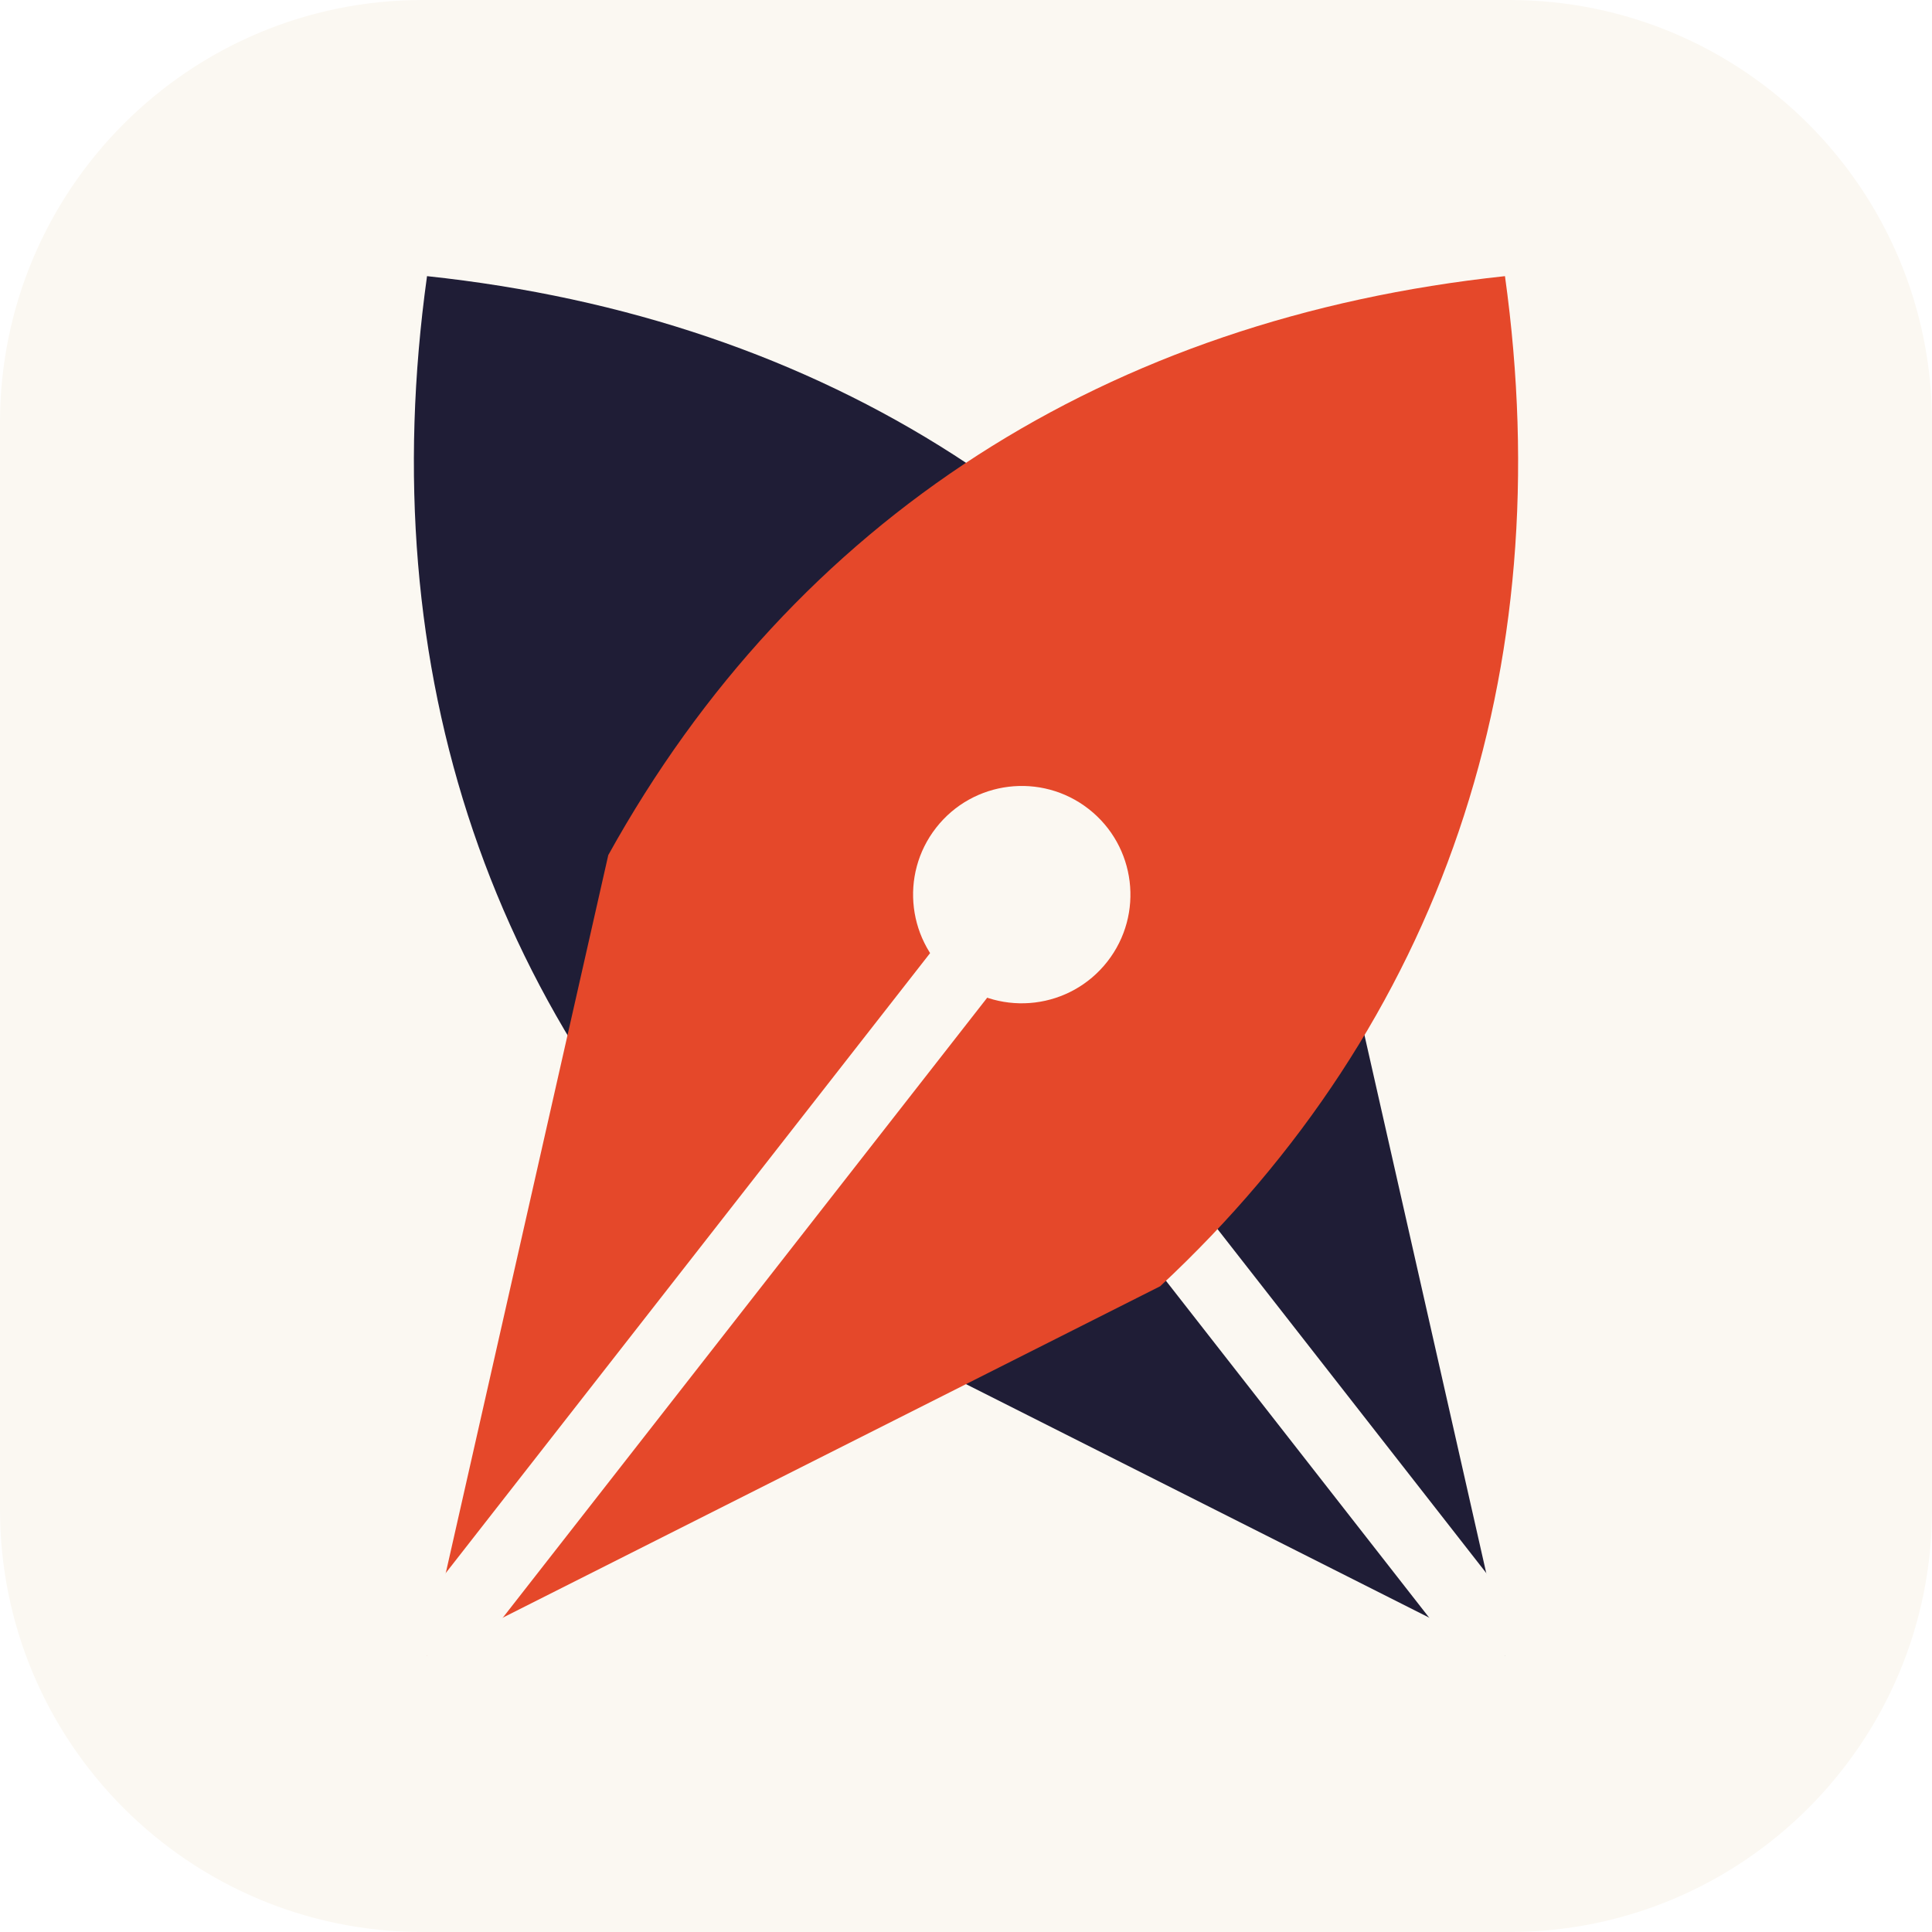
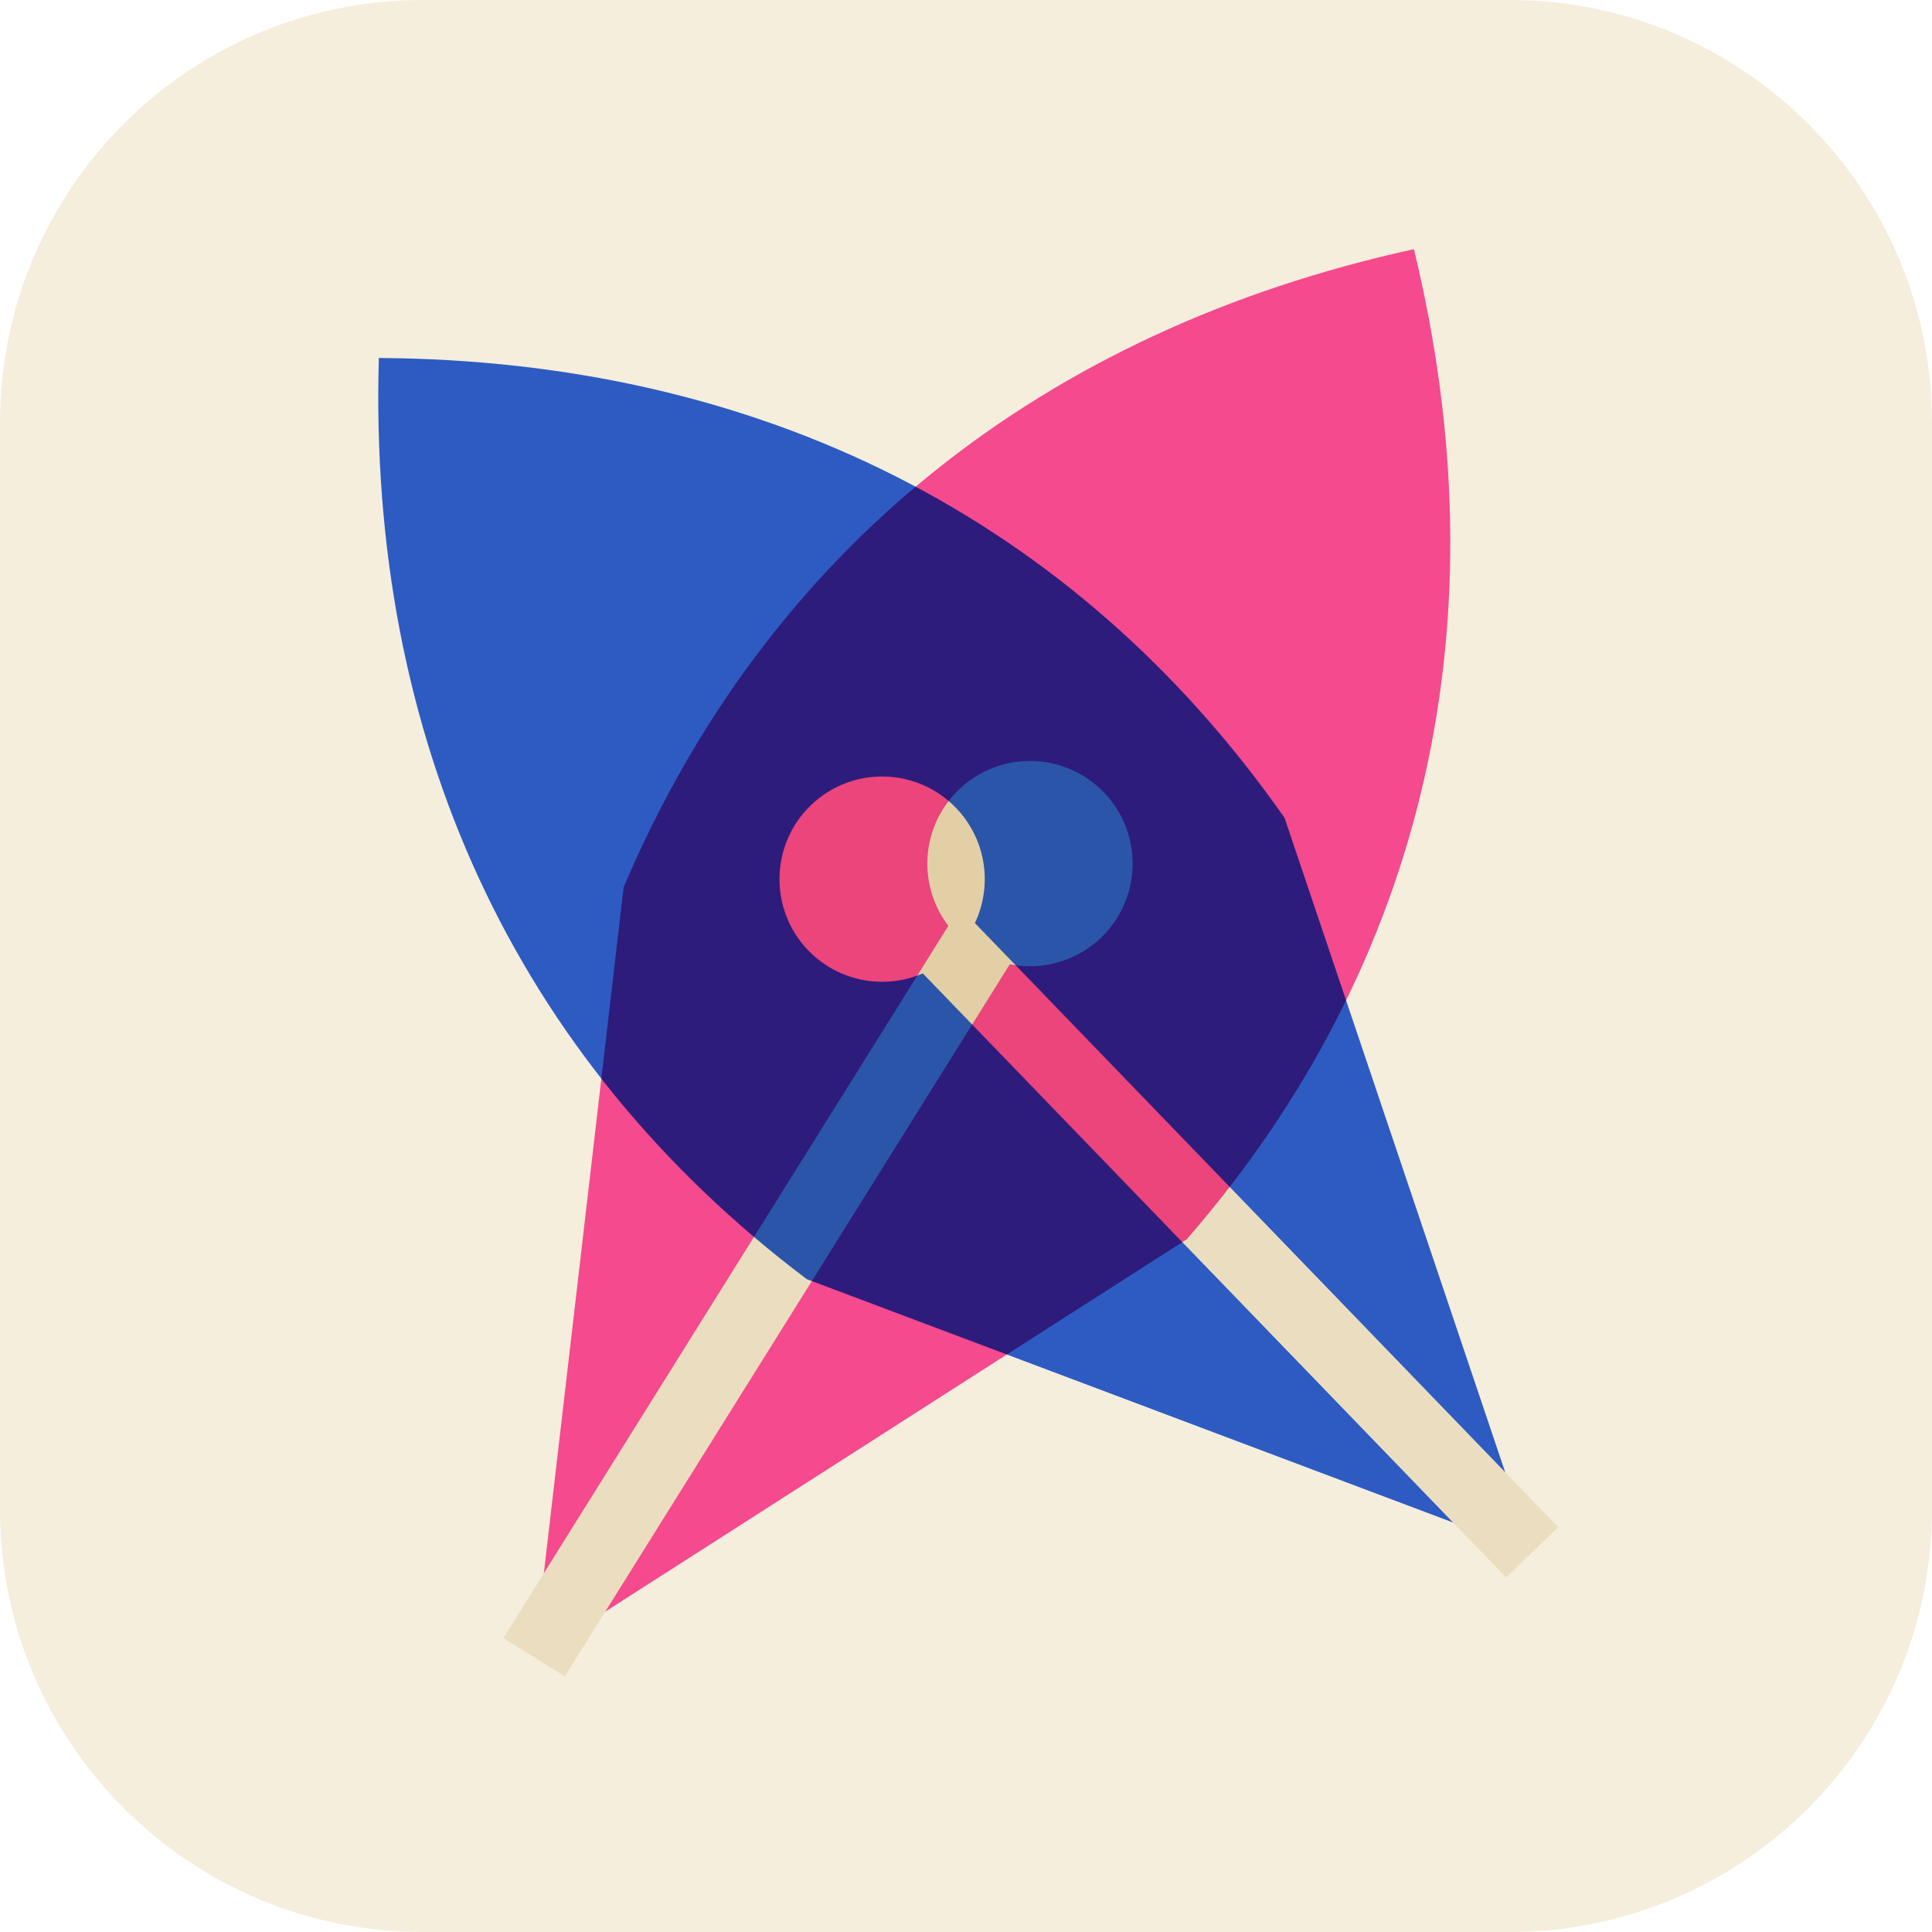
<svg xmlns="http://www.w3.org/2000/svg" viewBox="0 0 64 64">
-   <rect width="64" height="64" rx="14" fill="#fbf8f2" />
-   <g transform="rotate(-38 32 32)">
-     <path d="M32 3c9.5 9.2 13.6 20.8 11.6 33.4L32 61 20.4 36.4C18.4 23.8 22.5 12.2 32 3z" fill="#1f1d36" />
-     <path d="M32 31v30" stroke="#fbf8f2" stroke-width="2.4" />
-     <circle cx="32" cy="29" r="3.6" fill="#fbf8f2" />
-   </g>
-   <g transform="rotate(38 32 32)">
-     <path d="M32 3c9.5 9.2 13.6 20.8 11.6 33.4L32 61 20.4 36.4C18.4 23.8 22.5 12.2 32 3z" fill="#e5482a" />
-     <path d="M32 31v30" stroke="#fbf8f2" stroke-width="2.4" />
-     <circle cx="32" cy="29" r="3.6" fill="#fbf8f2" />
+   <rect width="64" height="64" rx="14" fill="#f5eedd" />
+   <g transform="rotate(-6 32 32)">
+     <g transform="rotate(-38 32 32)" style="mix-blend-mode:multiply">
+       <path d="M32 4c9 8.8 12.9 19.8 11 31.8L32 59 21 35.8C19.1 23.8 23 12.8 32 4z" fill="#2f62e0" />
+       <path d="M32 30v29" stroke="#f5eedd" stroke-width="2.4" />
+       <circle cx="32" cy="28" r="3.4" fill="#f5eedd" />
+     </g>
+     <g transform="rotate(38 32 32)" style="mix-blend-mode:multiply">
+       <path d="M32 4c9 8.8 12.9 19.8 11 31.8L32 59 21 35.8C19.1 23.8 23 12.8 32 4z" fill="#ff4fa3" />
+       <path d="M32 30v29" stroke="#f5eedd" stroke-width="2.4" />
+       <circle cx="32" cy="28" r="3.4" fill="#f5eedd" />
+     </g>
  </g>
</svg>
